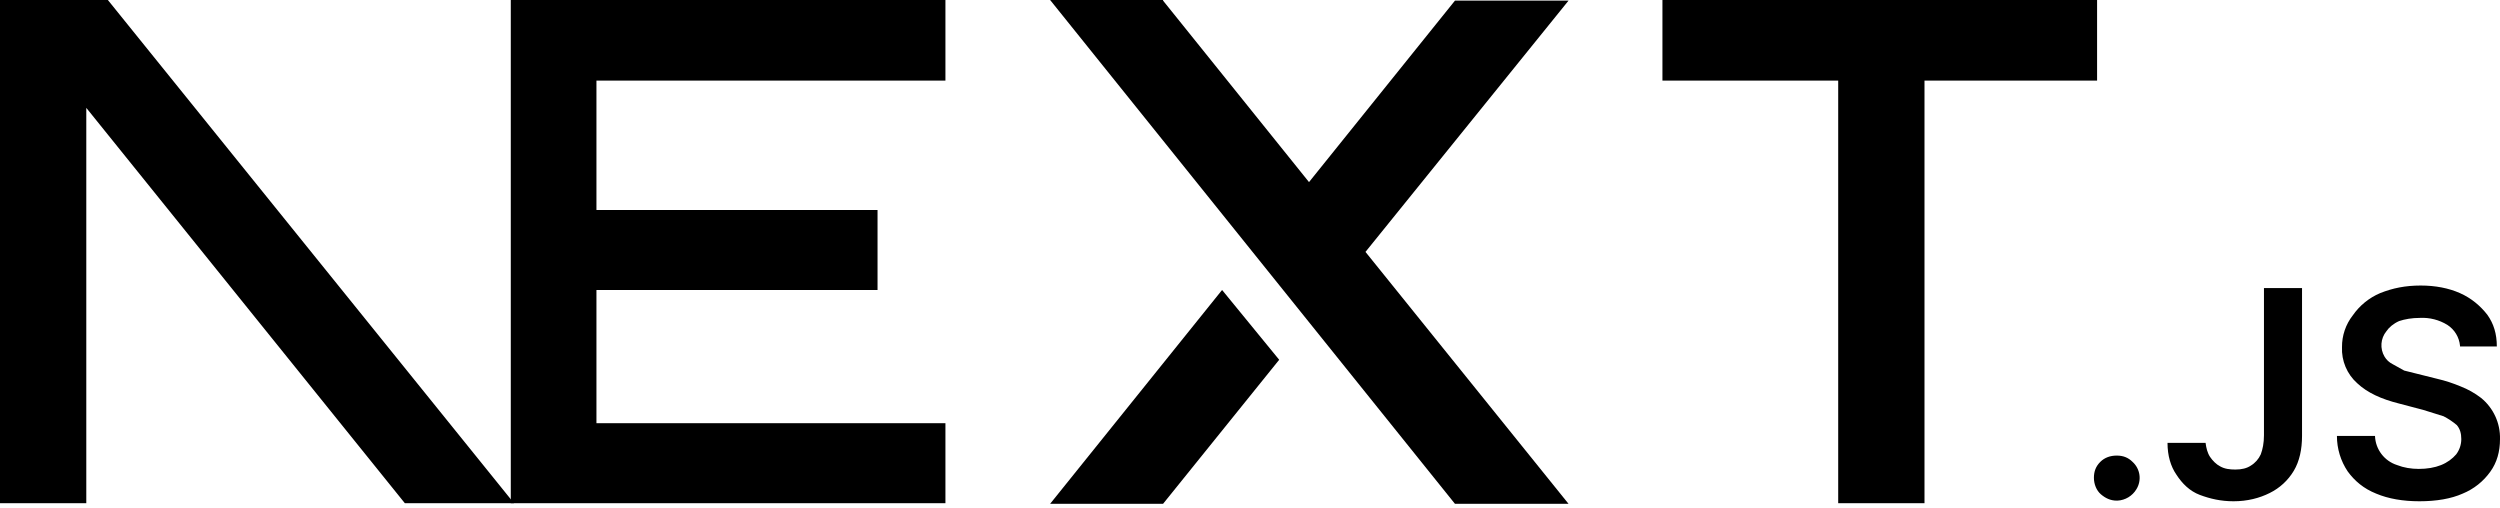
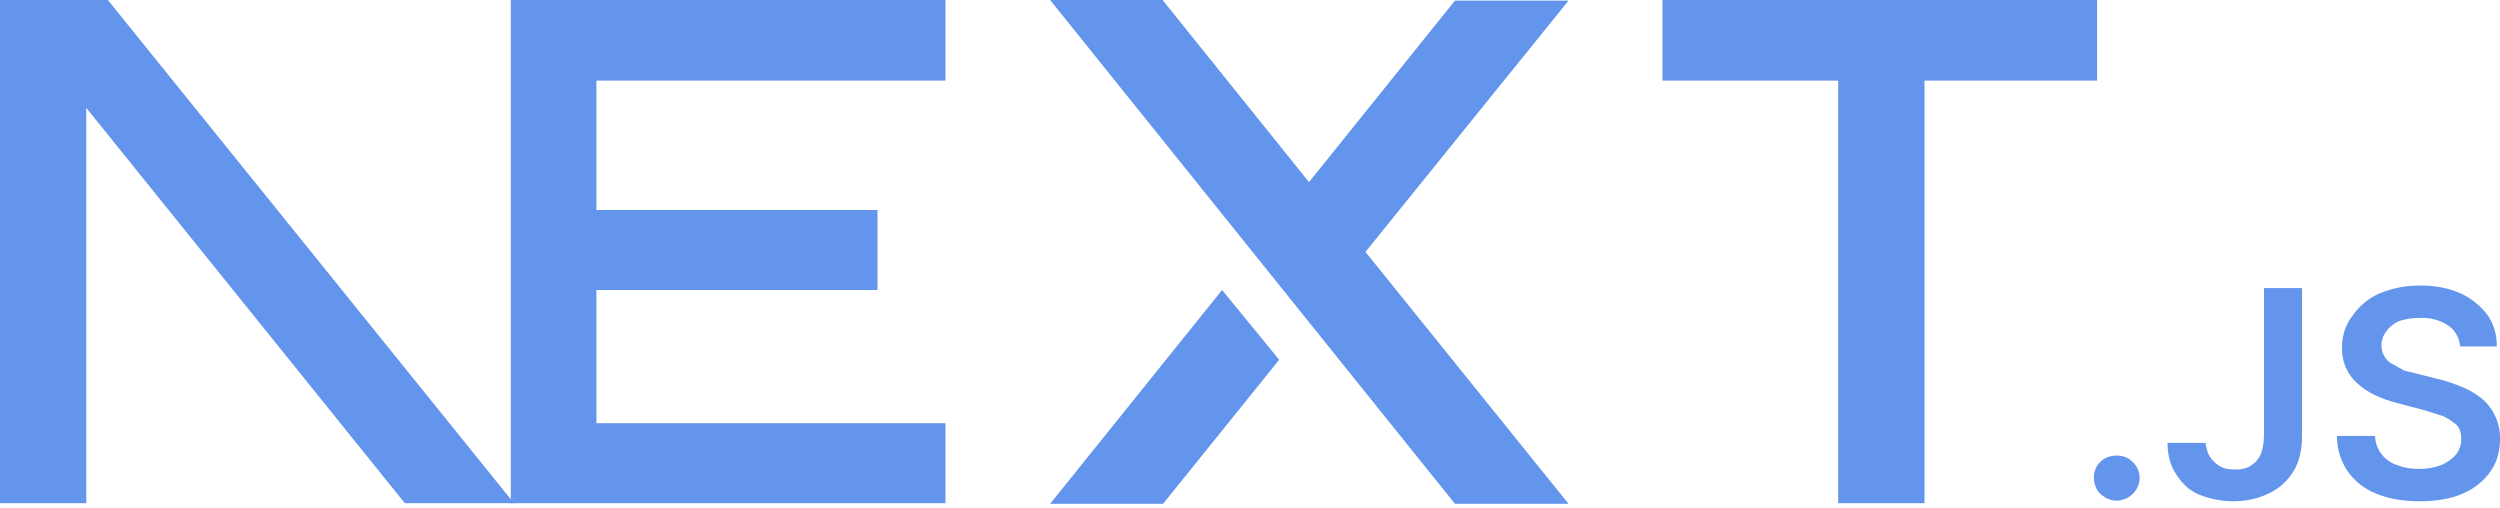
<svg xmlns="http://www.w3.org/2000/svg" fill="none" viewBox="0 0 394 80">
-   <path fill="#000" d="M262 0h68.5v12.7h-27.2v66.6h-13.6V12.7H262V0ZM149 0v12.7H94v20.4h44.3v12.6H94v21h55v12.6H80.5V0h68.7zm34.3 0h-17.8l63.8 79.4h17.9l-32-39.7 32-39.6h-17.9l-23 28.6-23-28.6zm18.3 56.7-9-11-27.1 33.7h17.8l18.3-22.7z" />
-   <path fill="#000" d="M81 79.3 17 0H0v79.3h13.6V17l50.2 62.3H81Zm252.6-.4c-1 0-1.8-.4-2.5-1s-1.1-1.6-1.1-2.6.3-1.8 1-2.5 1.6-1 2.6-1 1.8.3 2.5 1a3.4 3.4 0 0 1 .6 4.3 3.7 3.7 0 0 1-3 1.8zm23.2-33.5h6v23.3c0 2.1-.4 4-1.3 5.5a9.1 9.1 0 0 1-3.8 3.5c-1.6.8-3.5 1.3-5.7 1.3-2 0-3.7-.4-5.3-1s-2.8-1.8-3.7-3.2c-.9-1.3-1.4-3-1.4-5h6c.1.8.3 1.6.7 2.2s1 1.2 1.6 1.5c.7.4 1.5.5 2.4.5 1 0 1.8-.2 2.4-.6a4 4 0 0 0 1.6-1.8c.3-.8.5-1.8.5-3V45.5zm30.9 9.1a4.4 4.4 0 0 0-2-3.3 7.5 7.5 0 0 0-4.3-1.1c-1.3 0-2.4.2-3.3.5-.9.4-1.6 1-2 1.6a3.5 3.5 0 0 0-.3 4c.3.5.7.9 1.3 1.2l1.8 1 2 .5 3.2.8c1.3.3 2.5.7 3.7 1.2a13 13 0 0 1 3.2 1.8 8.1 8.1 0 0 1 3 6.5c0 2-.5 3.7-1.5 5.1a10 10 0 0 1-4.4 3.5c-1.8.8-4.1 1.2-6.8 1.2-2.6 0-4.9-.4-6.8-1.2-2-.8-3.4-2-4.5-3.5a10 10 0 0 1-1.7-5.6h6a5 5 0 0 0 3.5 4.6c1 .4 2.2.6 3.4.6 1.3 0 2.5-.2 3.5-.6 1-.4 1.8-1 2.4-1.7a4 4 0 0 0 .8-2.4c0-.9-.2-1.6-.7-2.2a11 11 0 0 0-2.1-1.4l-3.2-1-3.8-1c-2.8-.7-5-1.7-6.6-3.2a7.2 7.2 0 0 1-2.4-5.7 8 8 0 0 1 1.7-5 10 10 0 0 1 4.3-3.5c2-.8 4-1.2 6.4-1.2 2.3 0 4.4.4 6.2 1.2 1.8.8 3.2 2 4.3 3.4 1 1.4 1.5 3 1.5 5h-5.8z" />
+   <path fill="#6495ed" d="M262 0h68.5v12.7h-27.2v66.6h-13.6V12.7H262V0ZM149 0v12.7H94v20.4h44.3v12.6H94v21h55v12.6H80.5V0h68.7zm34.3 0h-17.8l63.8 79.4h17.9l-32-39.7 32-39.6h-17.9l-23 28.6-23-28.6zm18.3 56.7-9-11-27.1 33.7h17.8l18.3-22.7z" />
+   <path fill="#6495ed" d="M81 79.3 17 0H0v79.3h13.6V17l50.2 62.3H81Zm252.6-.4c-1 0-1.8-.4-2.5-1s-1.1-1.6-1.1-2.6.3-1.8 1-2.5 1.6-1 2.6-1 1.8.3 2.5 1a3.4 3.4 0 0 1 .6 4.3 3.7 3.7 0 0 1-3 1.8zm23.2-33.5h6v23.3c0 2.1-.4 4-1.3 5.5a9.1 9.1 0 0 1-3.8 3.5c-1.6.8-3.5 1.3-5.7 1.3-2 0-3.7-.4-5.3-1s-2.8-1.8-3.7-3.2c-.9-1.3-1.4-3-1.4-5h6c.1.8.3 1.6.7 2.2s1 1.2 1.6 1.5c.7.4 1.5.5 2.4.5 1 0 1.8-.2 2.4-.6a4 4 0 0 0 1.6-1.8c.3-.8.5-1.8.5-3V45.5zm30.9 9.1a4.4 4.4 0 0 0-2-3.3 7.5 7.5 0 0 0-4.3-1.1c-1.3 0-2.4.2-3.3.5-.9.4-1.6 1-2 1.6a3.5 3.5 0 0 0-.3 4c.3.5.7.9 1.3 1.2l1.8 1 2 .5 3.2.8c1.3.3 2.5.7 3.7 1.2a13 13 0 0 1 3.2 1.8 8.1 8.1 0 0 1 3 6.5c0 2-.5 3.7-1.5 5.1a10 10 0 0 1-4.4 3.5c-1.8.8-4.1 1.2-6.8 1.2-2.6 0-4.9-.4-6.8-1.2-2-.8-3.4-2-4.5-3.5a10 10 0 0 1-1.7-5.6h6a5 5 0 0 0 3.5 4.6c1 .4 2.2.6 3.4.6 1.3 0 2.5-.2 3.5-.6 1-.4 1.8-1 2.4-1.7a4 4 0 0 0 .8-2.4c0-.9-.2-1.6-.7-2.2a11 11 0 0 0-2.1-1.4l-3.2-1-3.8-1c-2.8-.7-5-1.7-6.6-3.2a7.2 7.2 0 0 1-2.4-5.7 8 8 0 0 1 1.7-5 10 10 0 0 1 4.3-3.5c2-.8 4-1.2 6.4-1.2 2.3 0 4.4.4 6.2 1.2 1.8.8 3.2 2 4.3 3.4 1 1.4 1.5 3 1.5 5h-5.8z" />
</svg>
